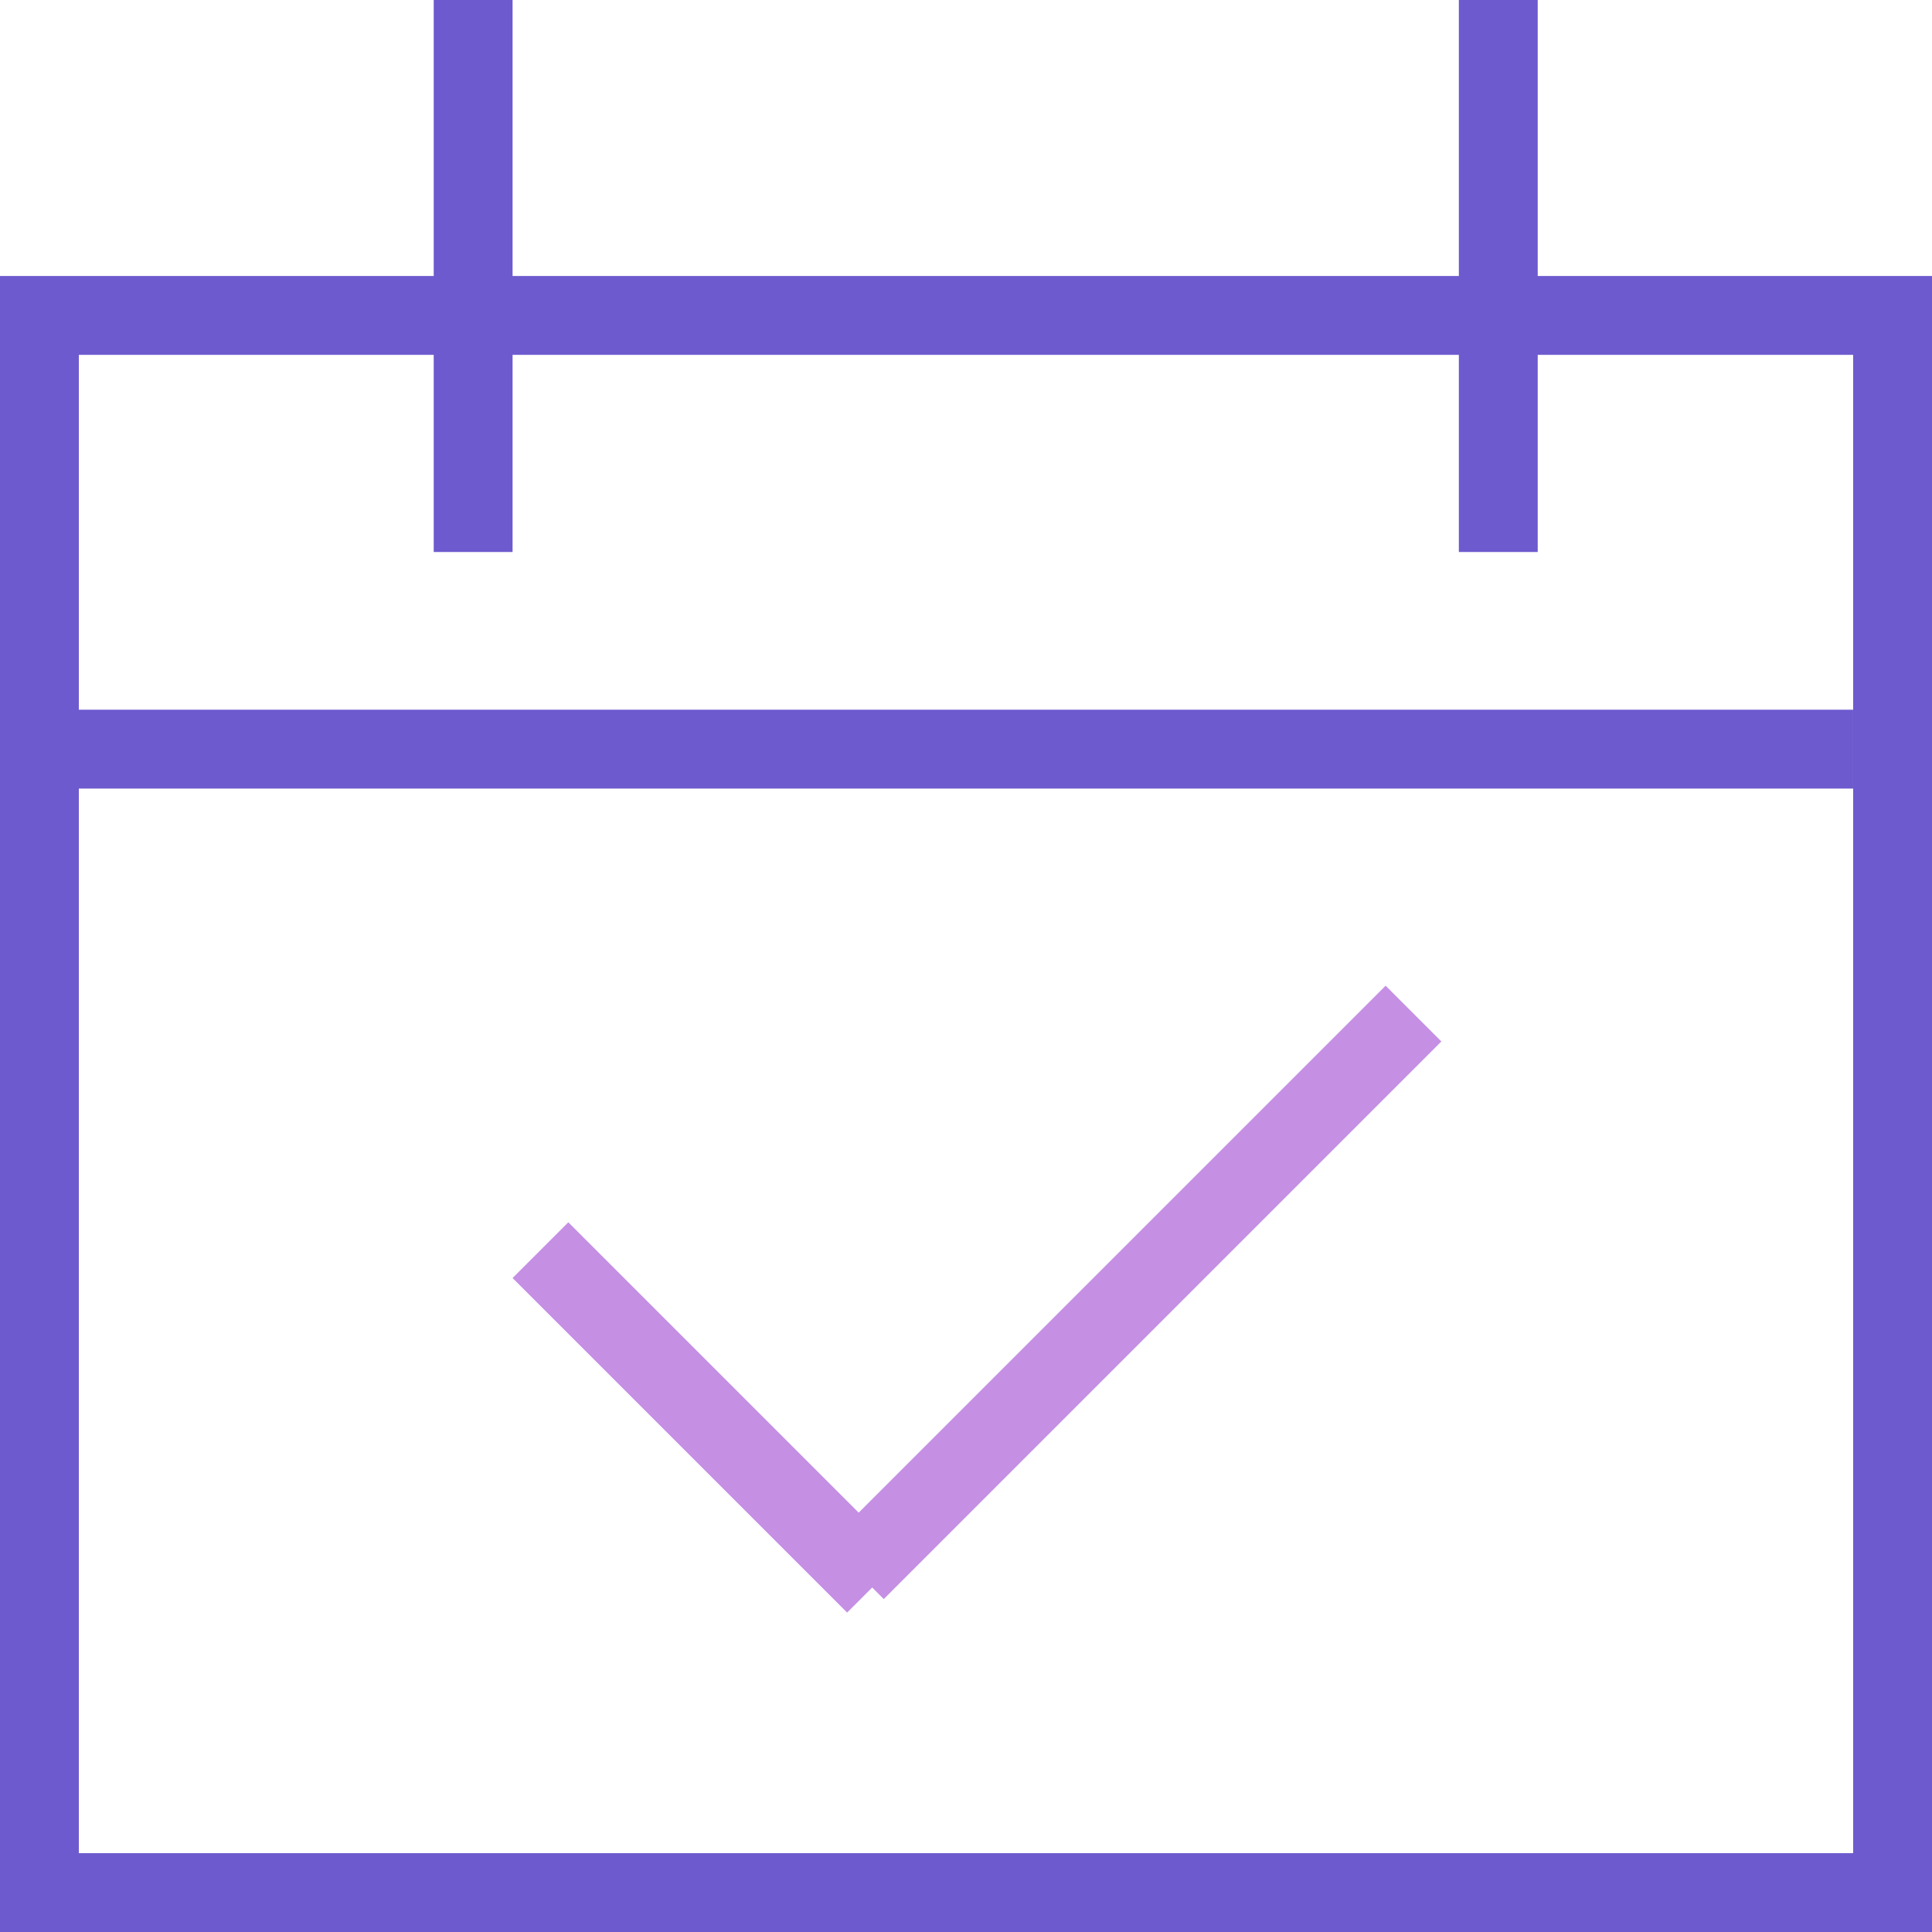
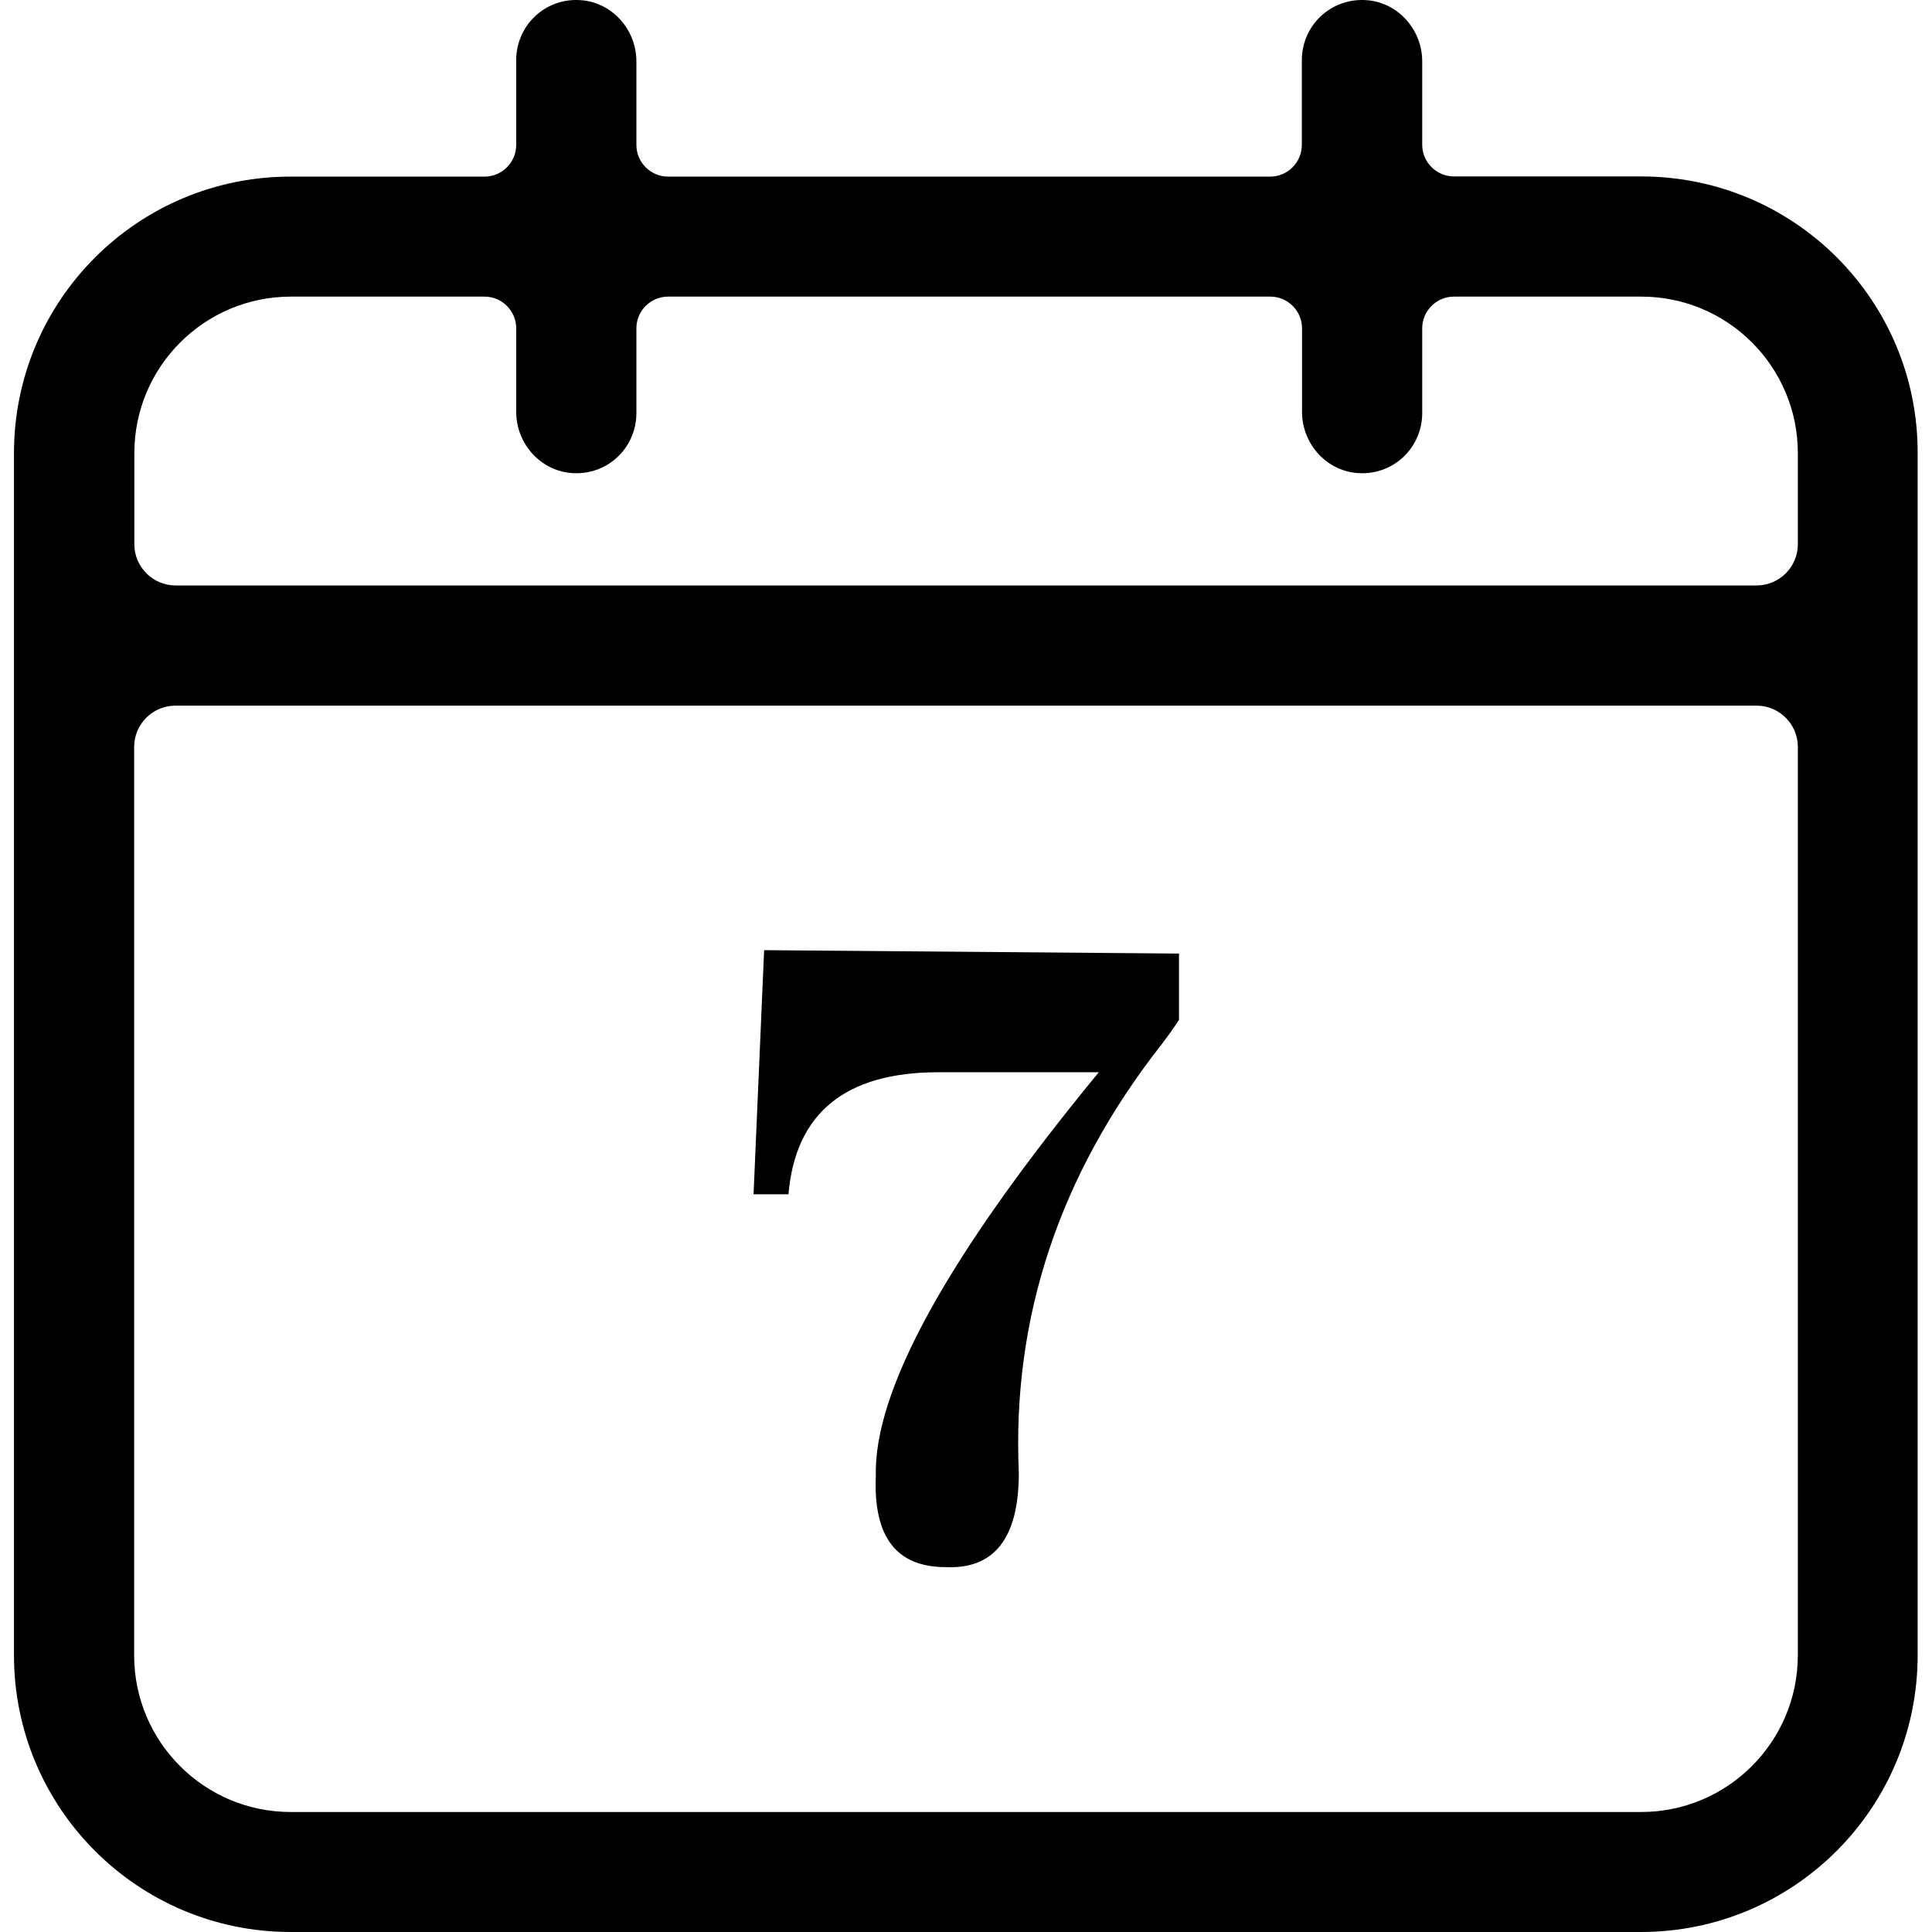
- <svg xmlns="http://www.w3.org/2000/svg" t="1679481876176" class="icon" viewBox="0 0 1024 1024" version="1.1" p-id="9765" width="200" height="200">
-   <path d="M41.796 188.082v794.122h940.408V188.082H41.796z m982.204-41.796v877.714H0V146.286h1024z" fill="#6D5ACE" p-id="9766" />
-   <path d="M229.878 0h41.796v292.571h-41.796zM773.224 0h41.796v292.571h-41.796z" fill="#6D5ACE" p-id="9767" />
-   <path d="M20.898 376.163h961.306v41.796H20.898z" fill="#6D5ACE" p-id="9768" />
-   <path d="M455.116 801.729L734.396 522.449l29.55 29.55-295.539 295.539-6.123-6.123-13.291 13.291L271.673 677.386 301.223 647.837l153.893 153.893z" fill="#C58FE4" p-id="9769" />
+ <svg xmlns="http://www.w3.org/2000/svg" t="1704719522953" class="icon" viewBox="0 0 1024 1024" version="1.1" p-id="7327" width="200" height="200">
+   <path d="M869.896 93.511h-99.299c-9.2 0-16.8-7.5-16.8-16.8V32.512c0-17.3-13.6-32.1-31-32.5C704.698-0.487 689.998 13.912 689.998 31.912v44.899c0 9.2-7.5 16.8-16.8 16.8H354.102c-9.2 0-16.8-7.5-16.8-16.8V32.512c0-17.3-13.6-32.1-31-32.5-18.1-0.5-32.7 13.9-32.7 31.9v44.899c0 9.2-7.5 16.8-16.8 16.8H154.104c-80.999-0.1-146.698 65.499-146.698 146.598v637.092c0 80.999 65.599 146.698 146.698 146.698h715.591c80.999 0 146.698-65.599 146.698-146.698V240.21c0.2-81.099-65.499-146.698-146.498-146.698zM71.205 240.21c0-45.899 37.2-82.999 82.999-82.999h102.599c9.2 0 16.8 7.5 16.8 16.8v44.299c0 17.3 13.6 32.1 31 32.5 18.1 0.5 32.7-13.9 32.7-31.9V174.01c0-9.2 7.5-16.8 16.8-16.8h319.196c9.2 0 16.8 7.5 16.8 16.8v44.299c0 17.3 13.6 32.1 31 32.5 18.1 0.5 32.7-13.9 32.7-31.9V174.01c0-9.2 7.5-16.8 16.8-16.8h99.299c45.899 0 82.999 37.2 82.999 82.999v48.199c0 12.1-9.8 21.9-21.9 21.9H93.105c-12.1 0-21.9-9.8-21.9-21.9v-48.199z m881.689 637.192c-0.1 45.899-37.3 82.999-83.099 82.999H154.104c-45.799 0-82.999-37.2-82.999-82.999V395.908c0-12.1 9.8-21.9 21.9-21.9h837.99c12.1 0 21.9 9.8 21.9 21.9v481.494z" p-id="7328" />
+   <path d="M399.401 633.005h18.5c3.7-43.099 30.2-64.699 79.499-64.699h84.999c-80.099 97.299-119.499 168.798-118.199 214.297-1.3 32.1 11 47.999 37 47.999 25.8 1.2 38.8-15.4 38.8-49.899-3.7-82.499 21.6-158.298 75.699-227.197 3.7-4.9 6.8-9.2 9.2-13v-35.1L405.001 503.606 399.401 633.005z" p-id="7329" />
</svg>
